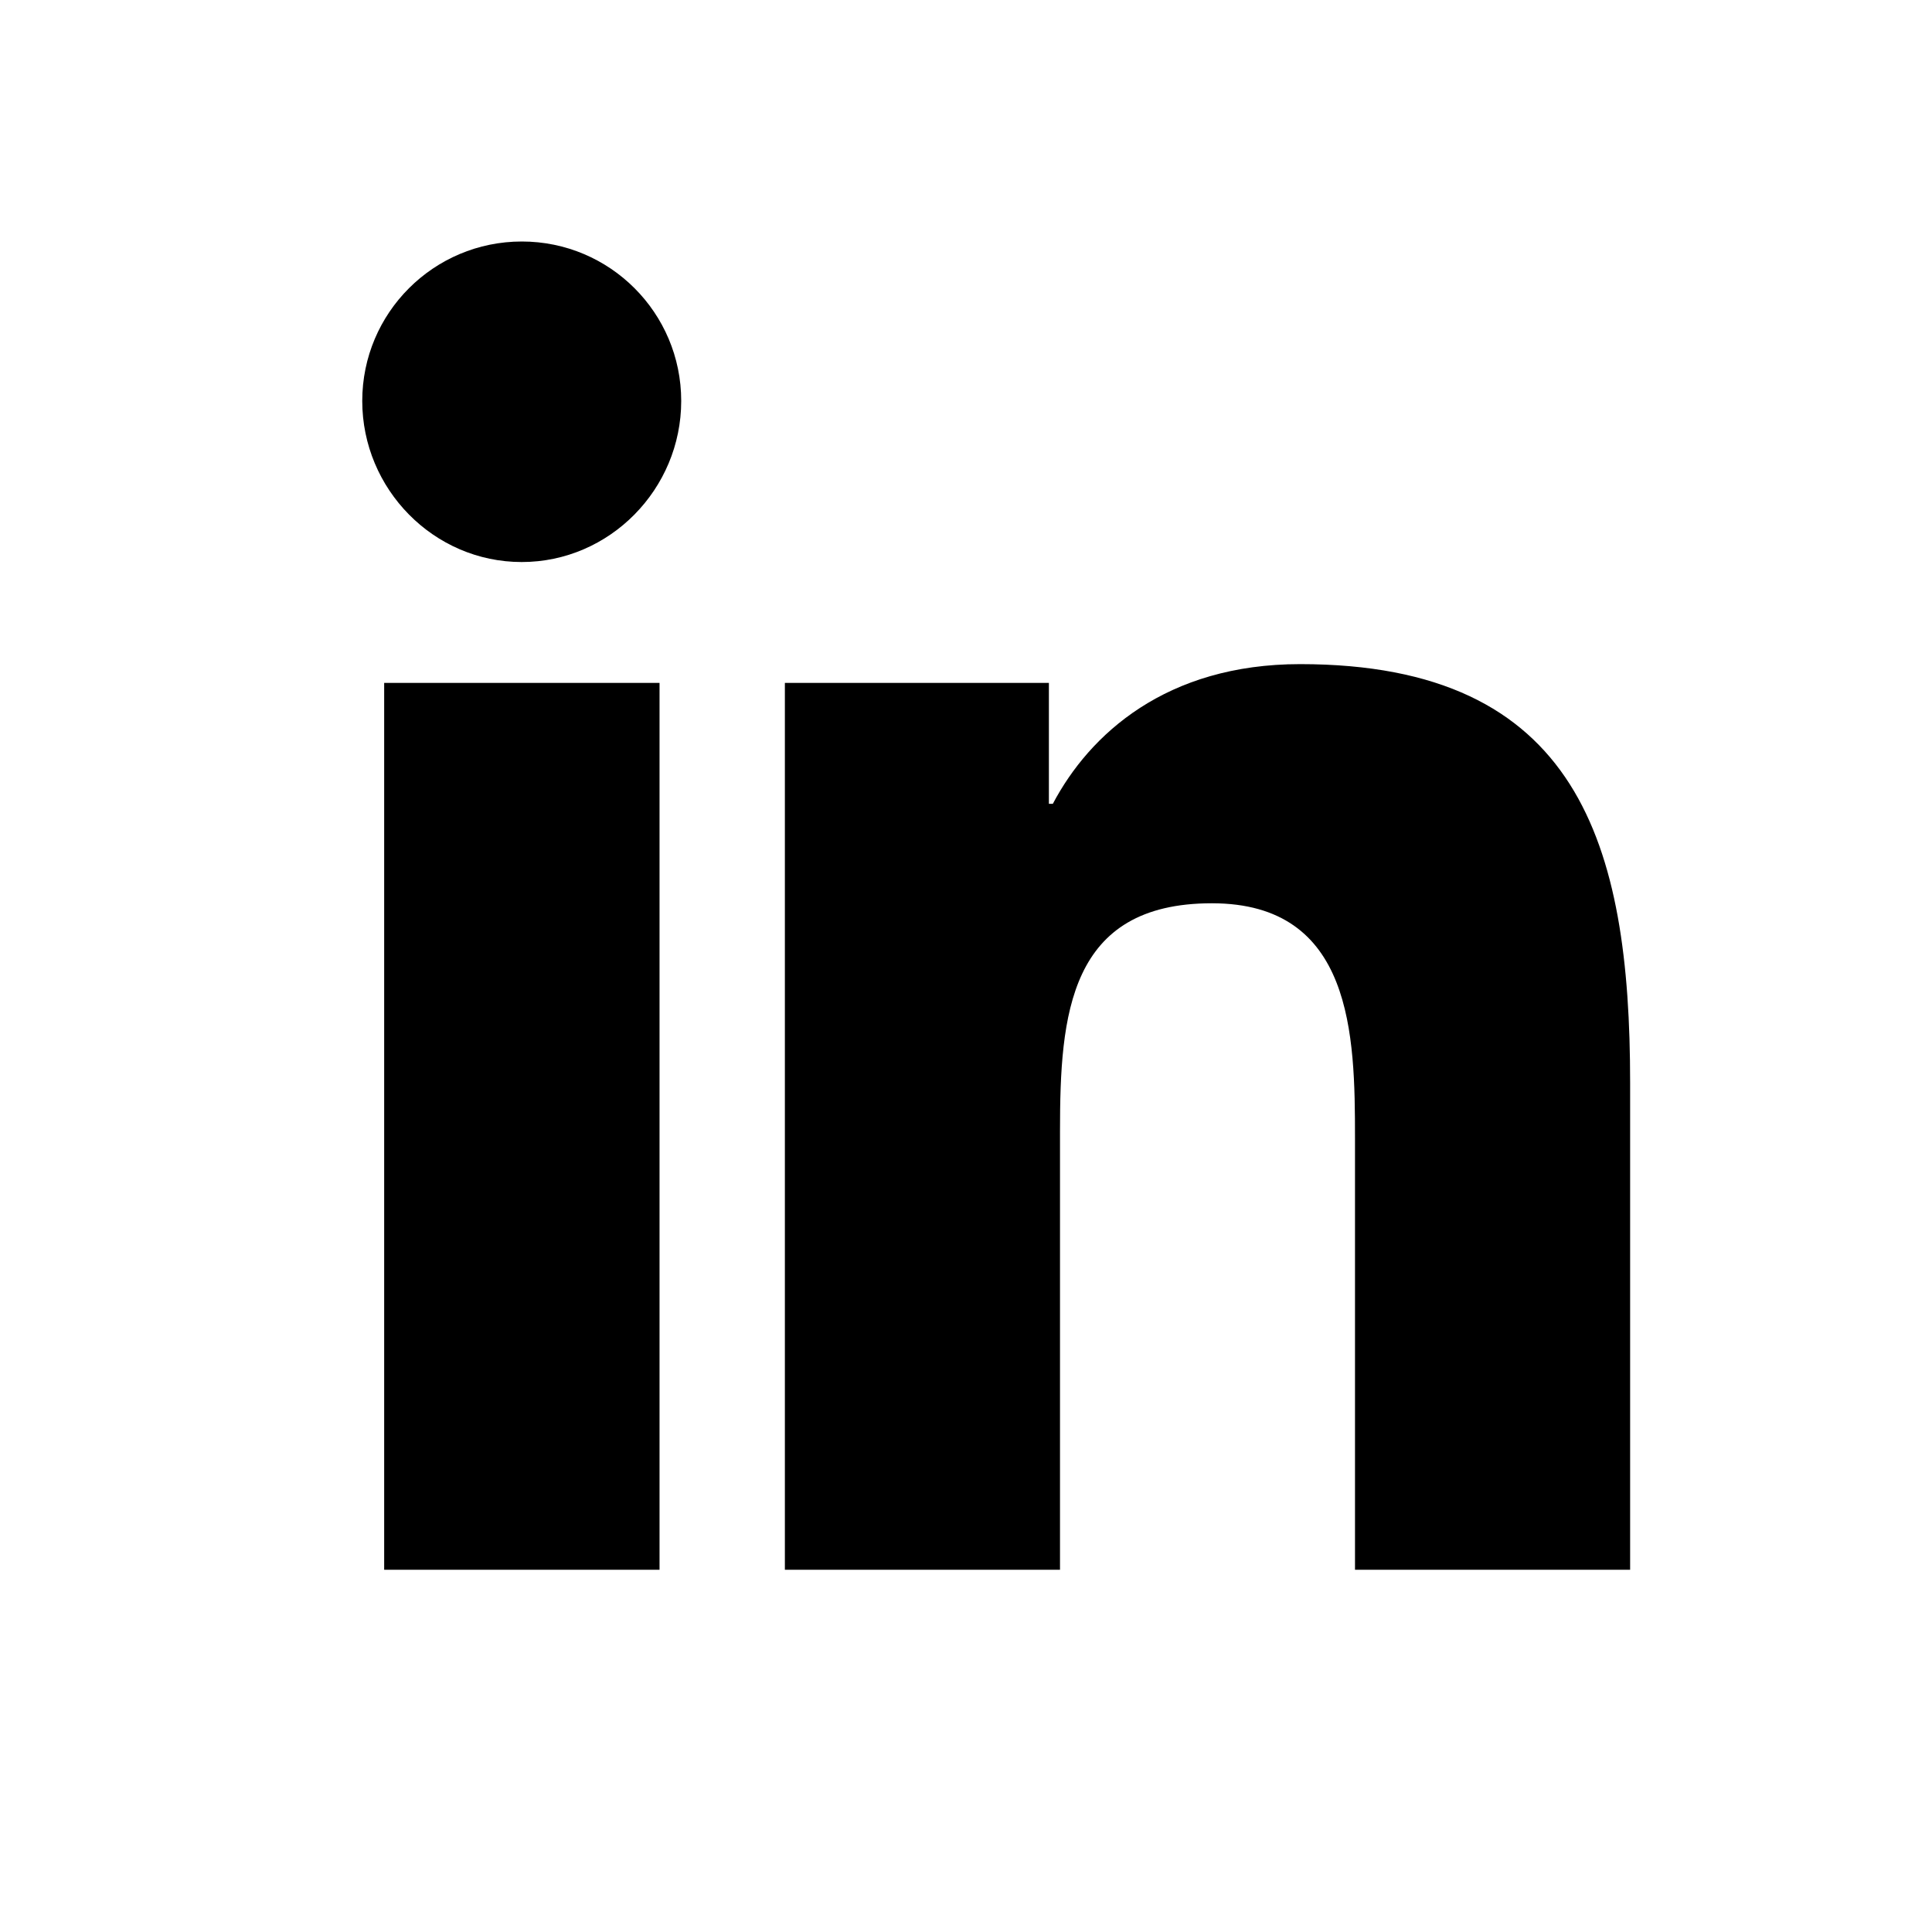
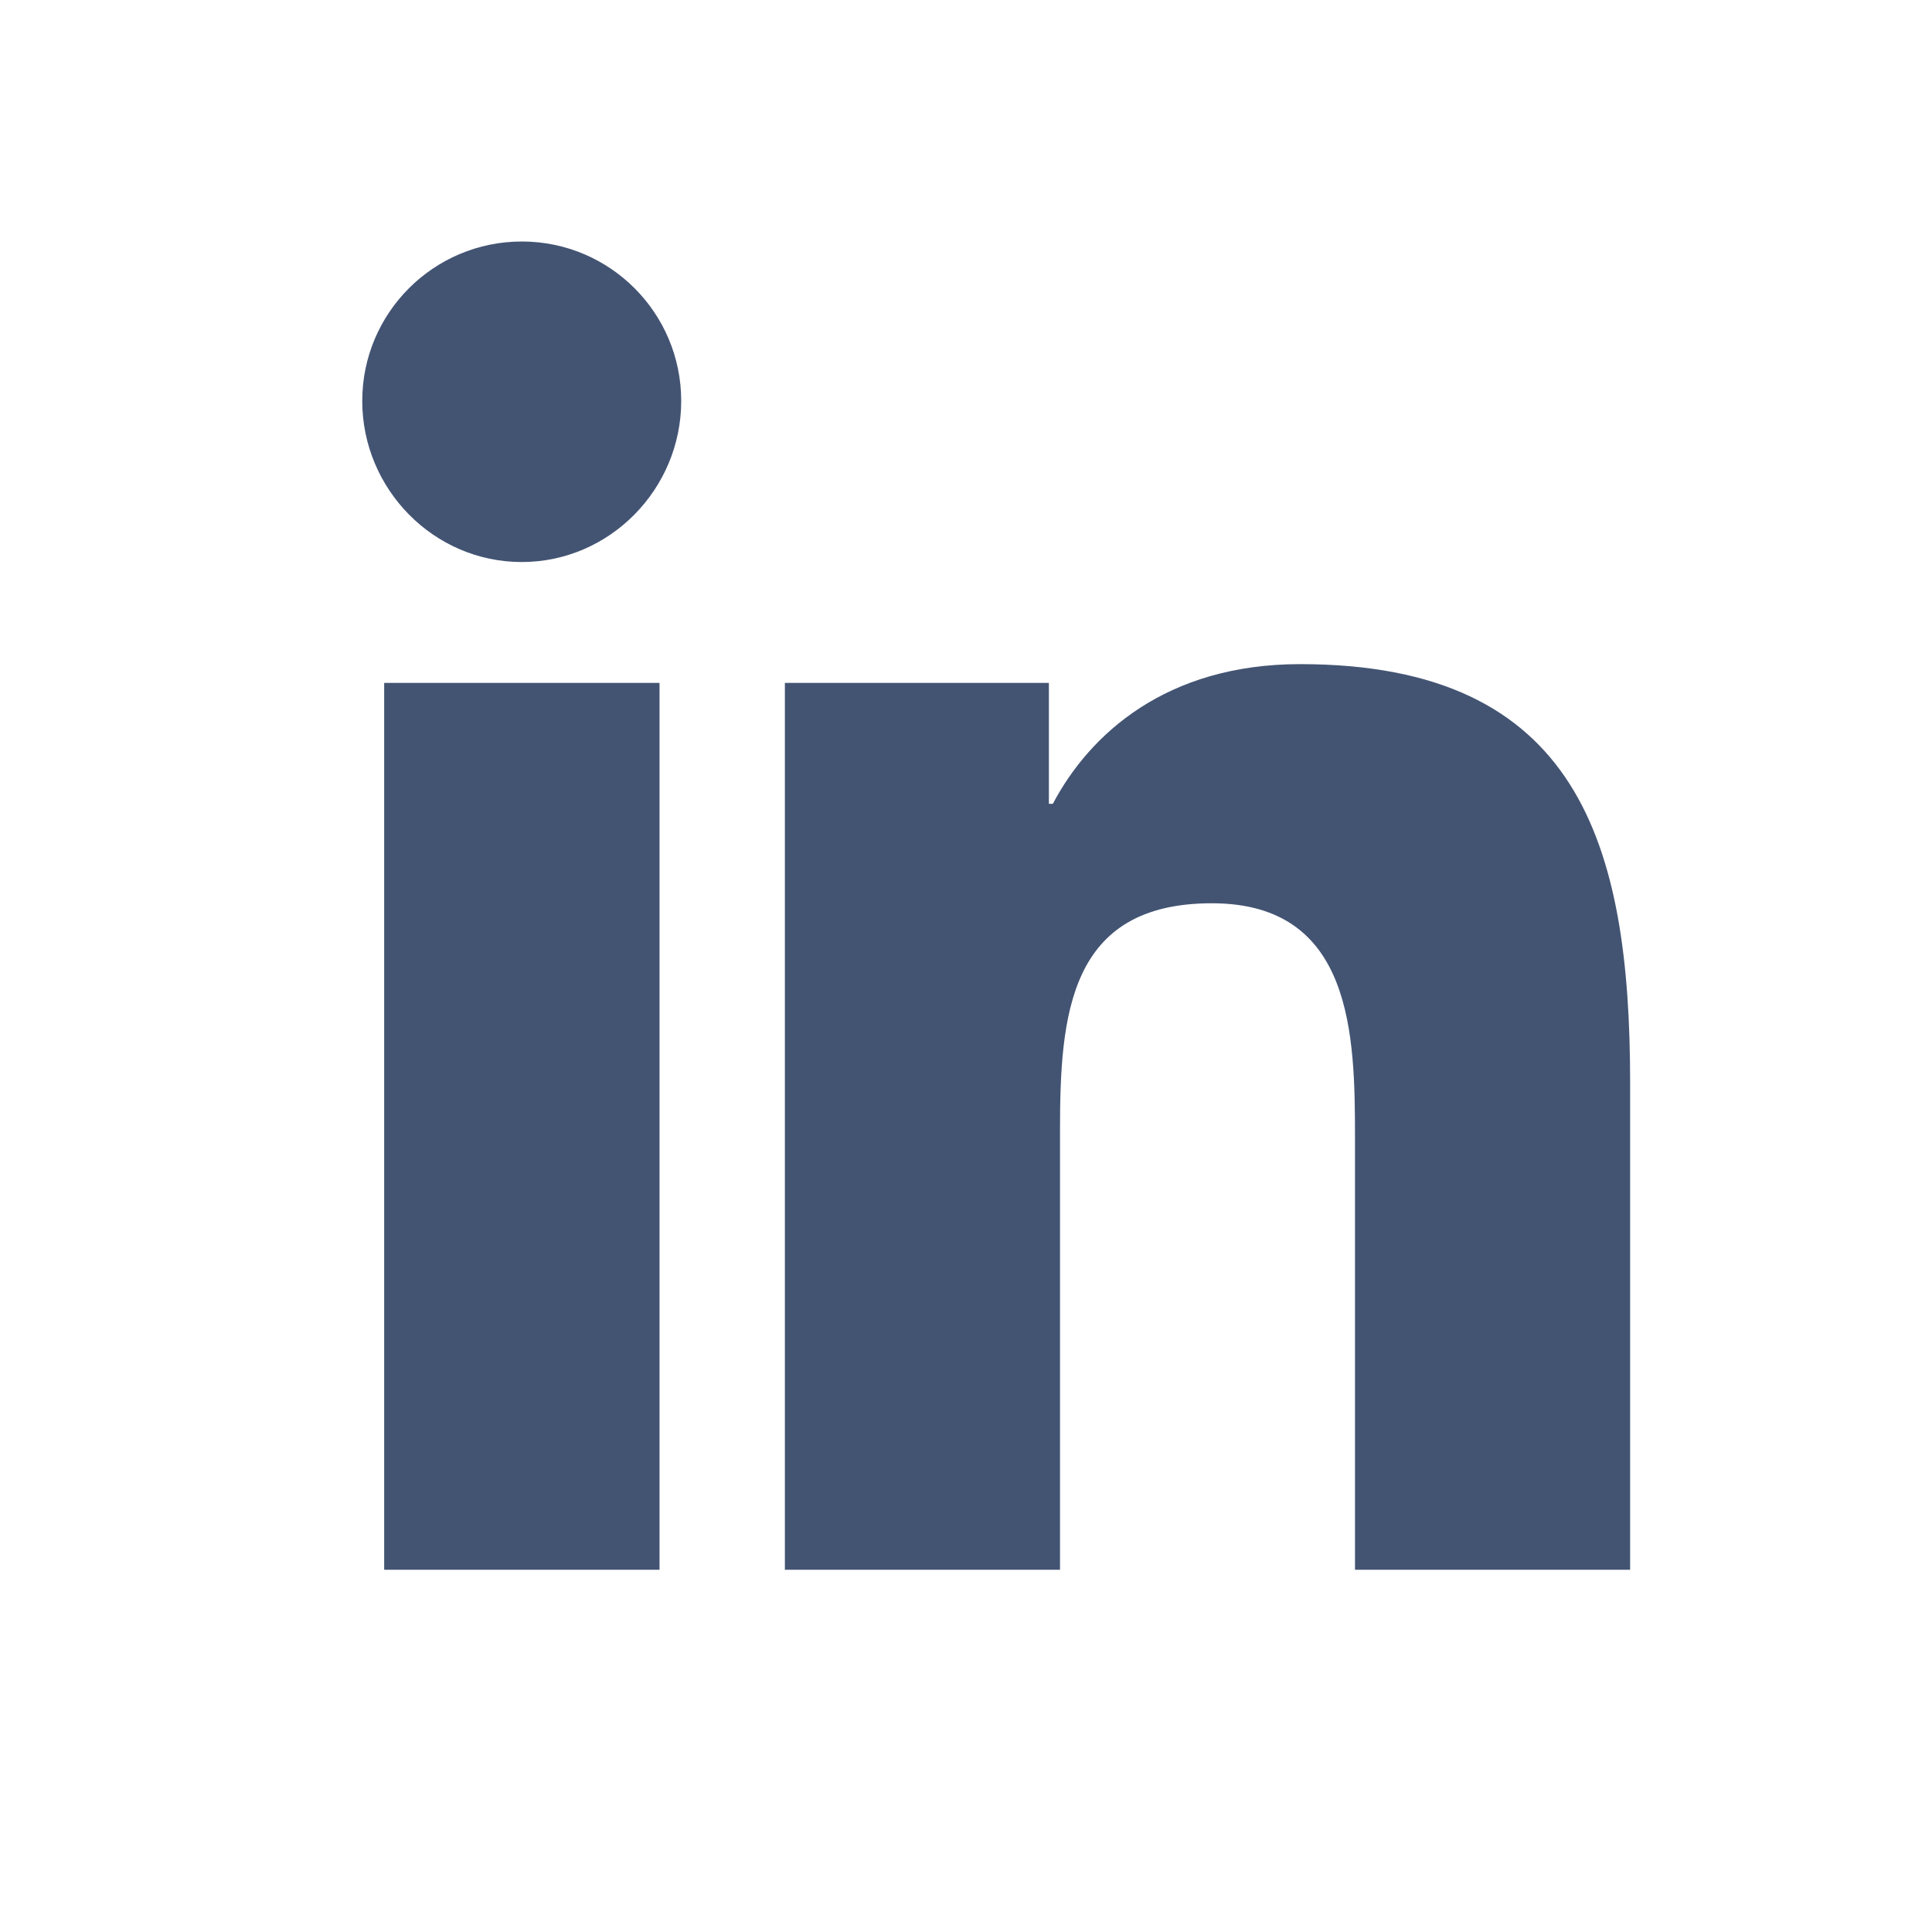
- <svg xmlns="http://www.w3.org/2000/svg" fill="#000000" viewBox="0 0 32 32" width="48px" height="48px">
+ <svg xmlns="http://www.w3.org/2000/svg" fill="rgb(67, 84, 115)" viewBox="0 0 32 32" width="48px" height="48px">
  <path d="M 8.643 4 C 7.184 4 6 5.182 6 6.641 C 6 8.1 7.183 9.309 8.641 9.309 C 10.099 9.309 11.283 8.1 11.283 6.641 C 11.283 5.183 10.102 4 8.643 4 z M 21.535 11 C 19.316 11 18.047 12.16 17.438 13.314 L 17.373 13.314 L 17.373 11.311 L 13 11.311 L 13 26 L 17.557 26 L 17.557 18.729 C 17.557 16.813 17.701 14.961 20.072 14.961 C 22.409 14.961 22.443 17.146 22.443 18.85 L 22.443 26 L 26.994 26 L 27 26 L 27 17.932 C 27 13.984 26.151 11 21.535 11 z M 6.363 11.311 L 6.363 26 L 10.924 26 L 10.924 11.311 L 6.363 11.311 z" />
</svg>
